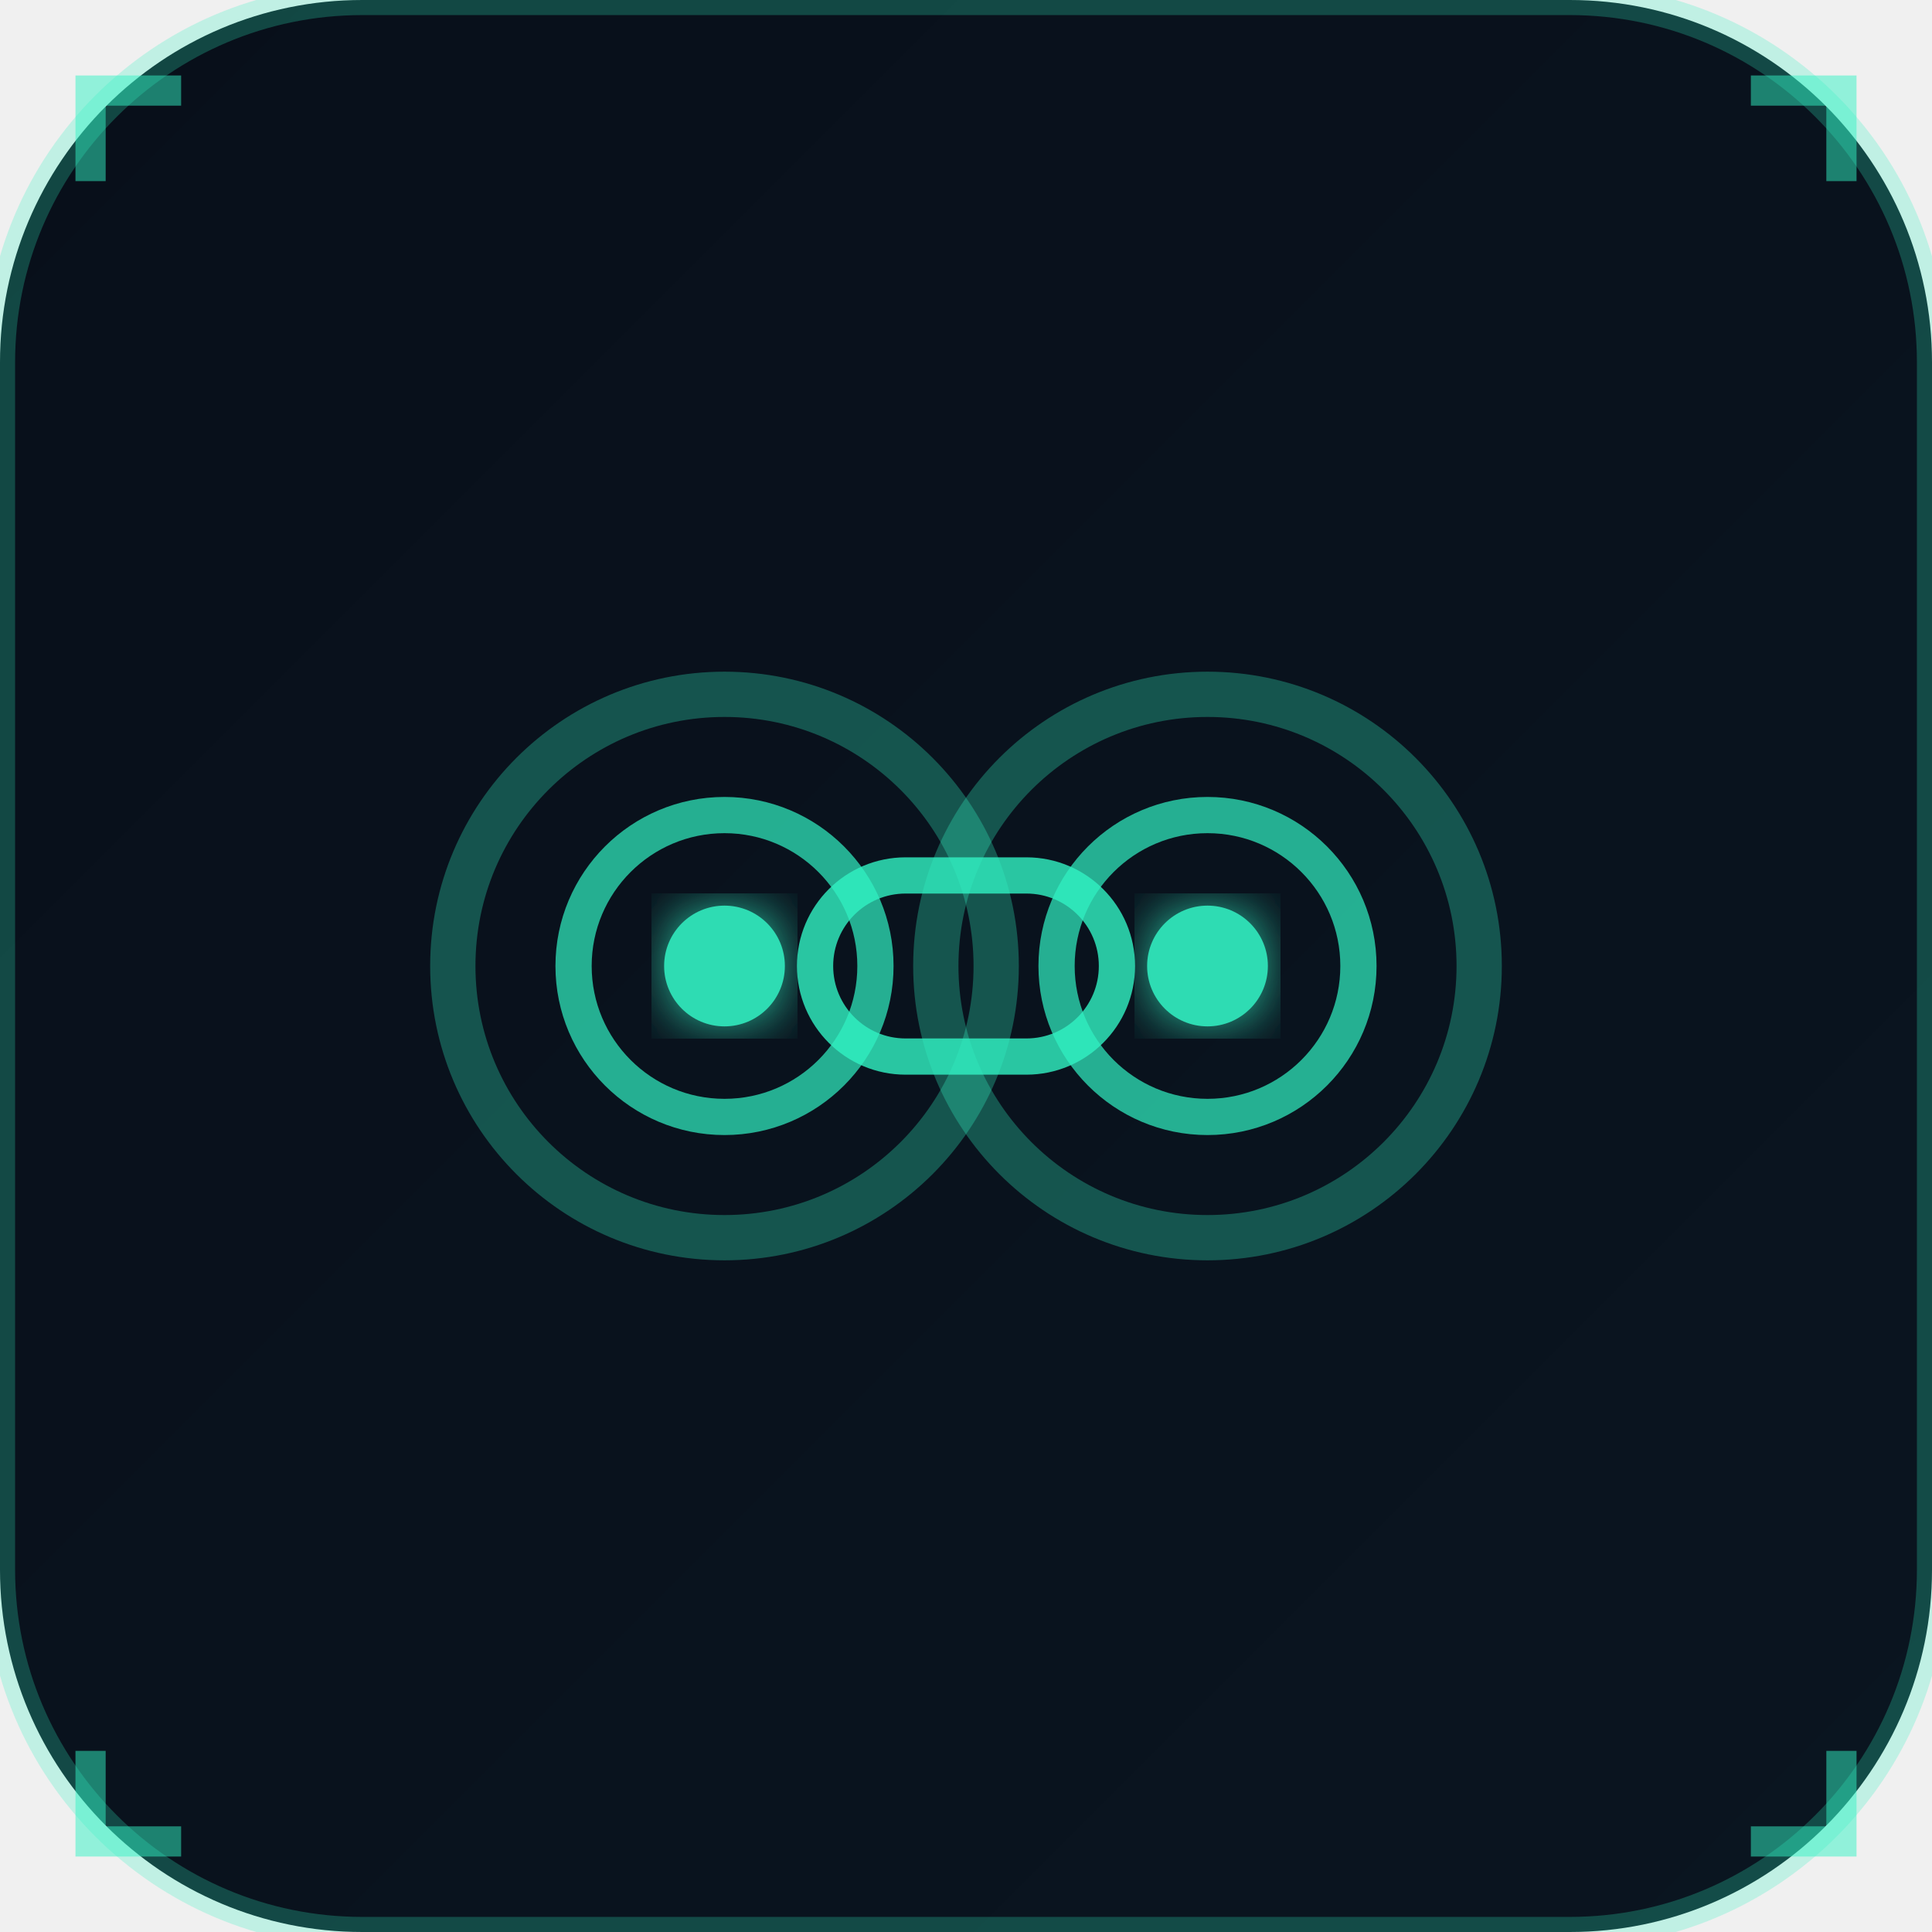
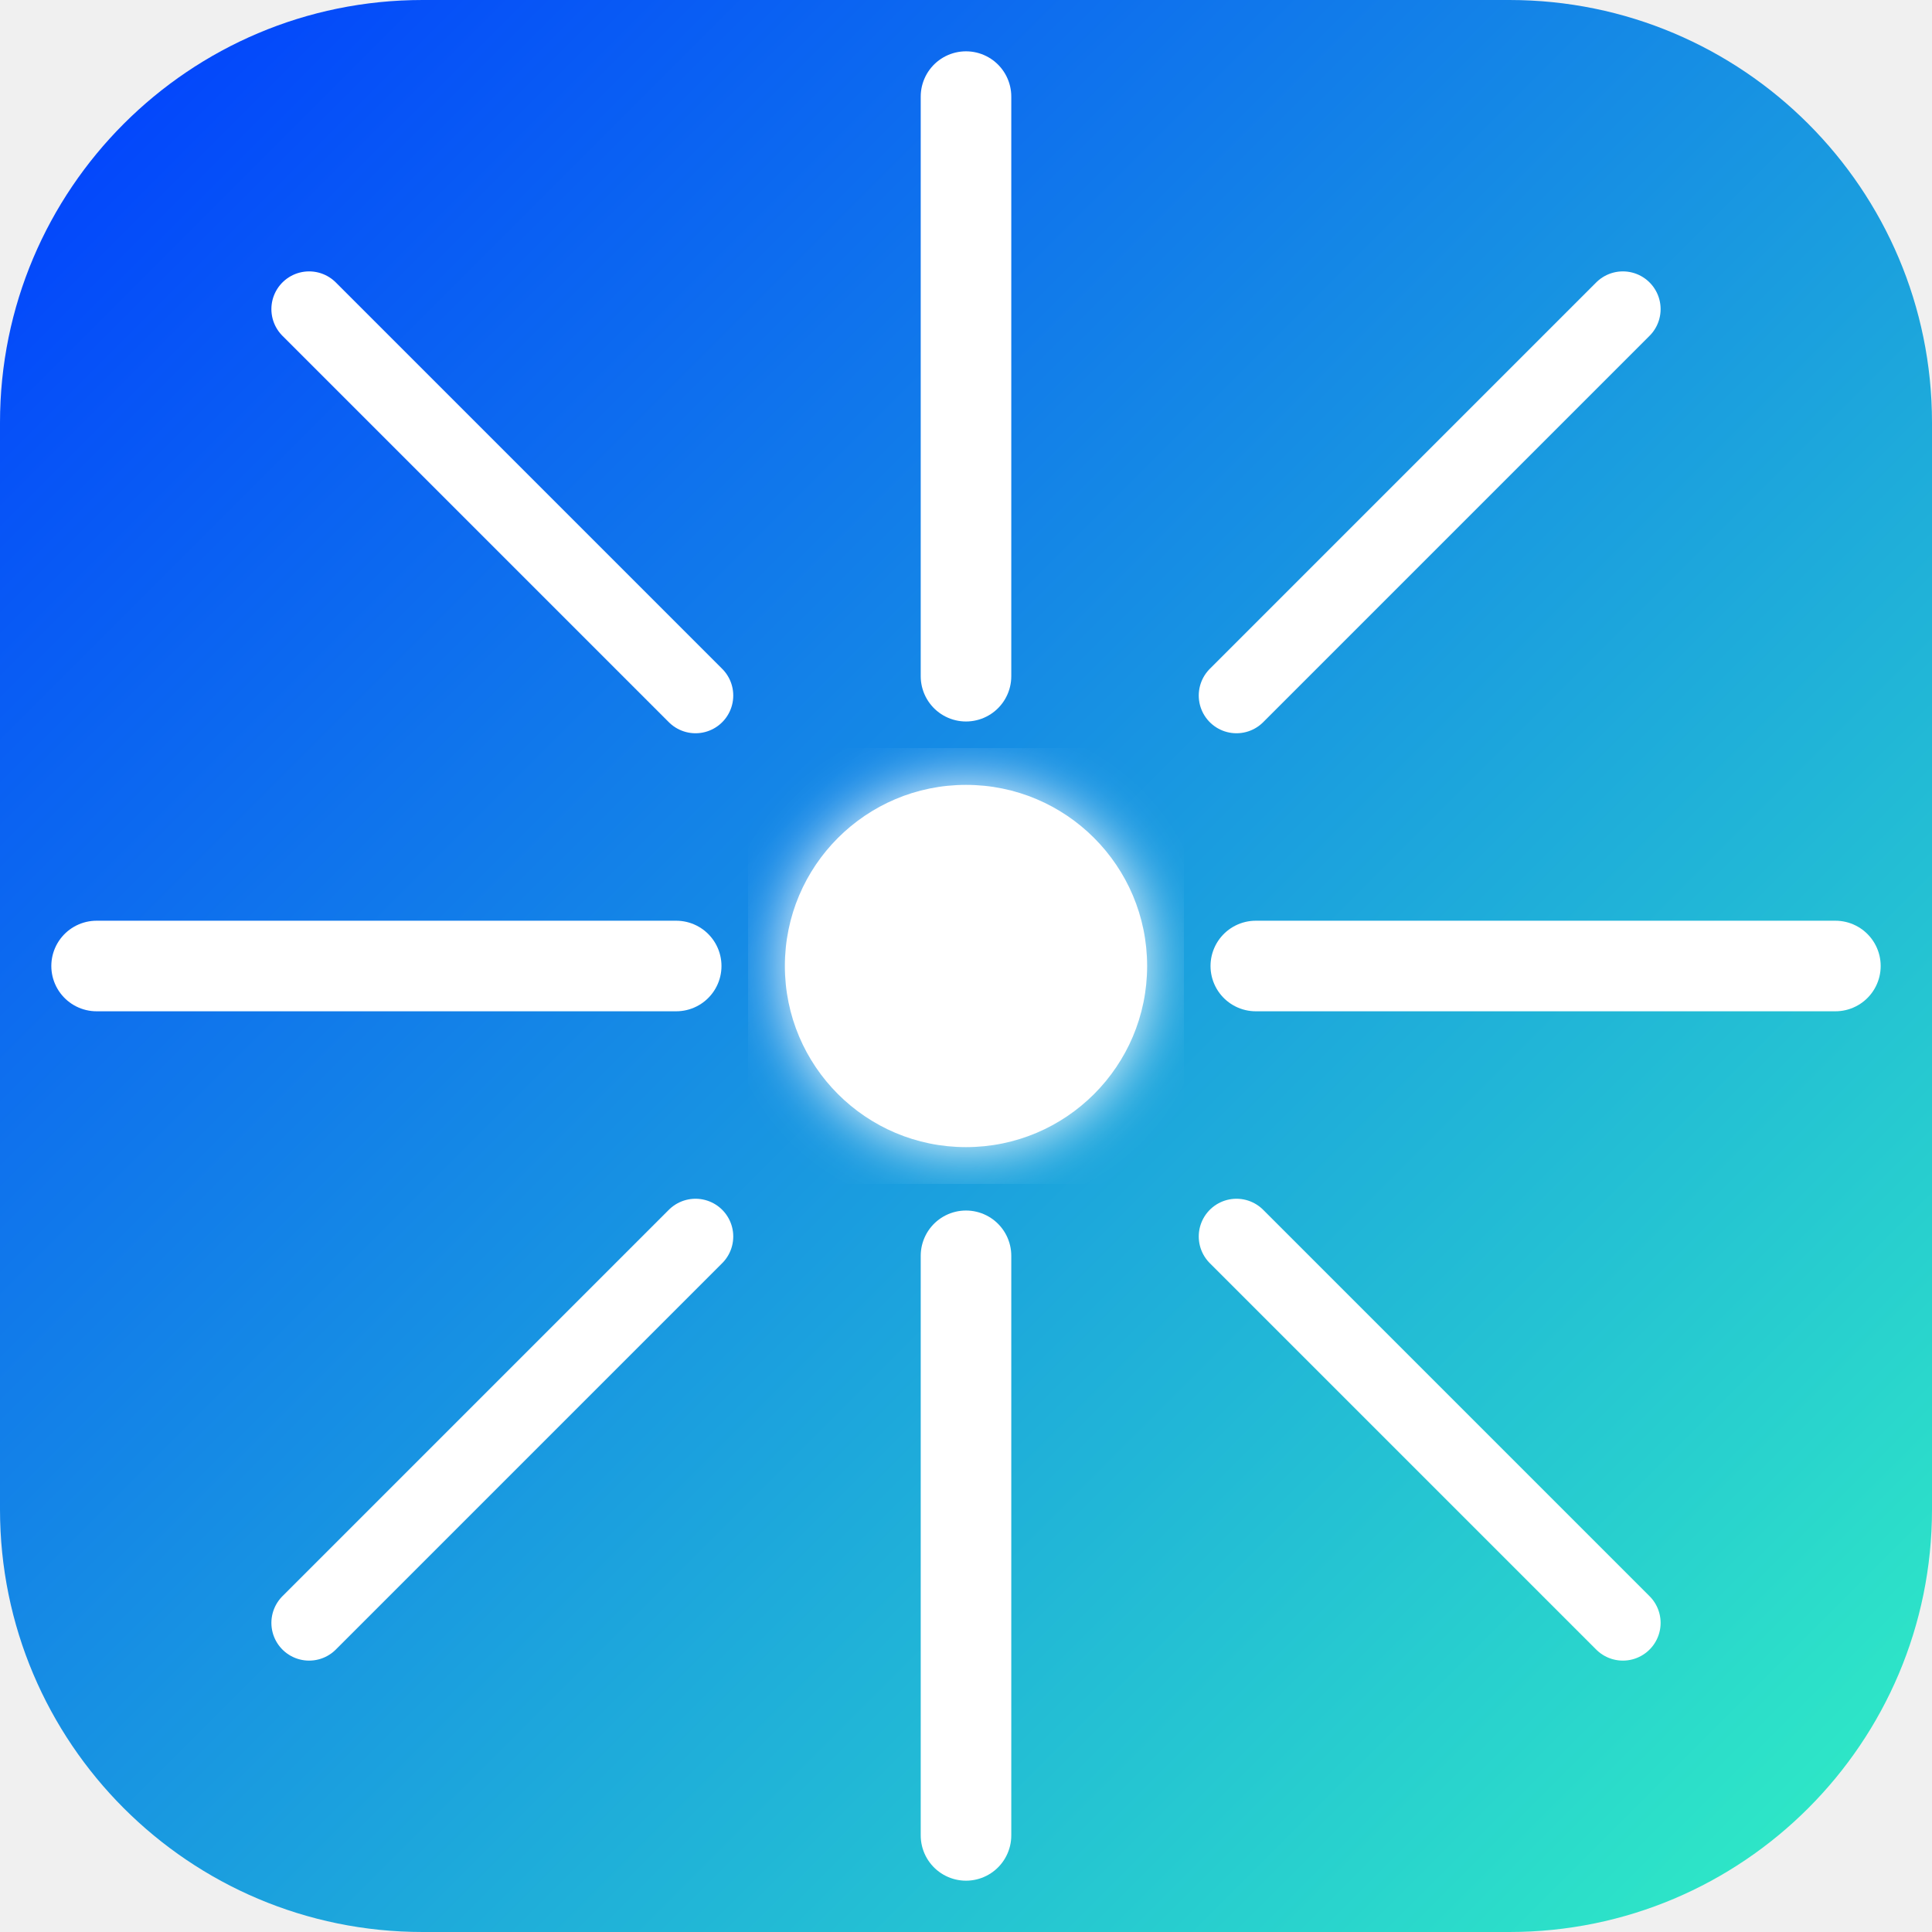
<svg xmlns="http://www.w3.org/2000/svg" viewBox="0 0 64 64" width="64" height="64">
  <defs>
-     <linearGradient id="bg" x1="0%" y1="0%" x2="100%" y2="100%">
-       <stop offset="0%" style="stop-color:#080f1a" />
-       <stop offset="100%" style="stop-color:#0a1520" />
+     <linearGradient id="navbg" x1="0%" y1="0%" x2="100%" y2="100%">
+       <stop offset="0%" style="stop-color:#003BFF" />
+       <stop offset="100%" style="stop-color:#31F2C3" />
    </linearGradient>
-     <linearGradient id="glow" x1="0%" y1="0%" x2="100%" y2="100%">
-       <stop offset="0%" style="stop-color:#31F2C3" />
-       <stop offset="100%" style="stop-color:#00e5b3" />
-     </linearGradient>
-     <filter id="f1">
+     <filter id="glow">
      <feGaussianBlur stdDeviation="1" result="blur" />
      <feMerge>
        <feMergeNode in="blur" />
        <feMergeNode in="SourceGraphic" />
      </feMerge>
    </filter>
  </defs>
-   <rect width="64" height="64" fill="url(#bg)" rx="12" />
-   <rect width="64" height="64" fill="none" stroke="#31F2C3" stroke-width="1" stroke-opacity="0.25" rx="12" />
-   <path d="M6 3 L3 3 L3 6" fill="none" stroke="#31F2C3" stroke-width="1" opacity="0.5" />
-   <path d="M58 3 L61 3 L61 6" fill="none" stroke="#31F2C3" stroke-width="1" opacity="0.5" />
-   <path d="M6 61 L3 61 L3 58" fill="none" stroke="#31F2C3" stroke-width="1" opacity="0.5" />
-   <path d="M58 61 L61 61 L61 58" fill="none" stroke="#31F2C3" stroke-width="1" opacity="0.5" />
-   <circle cx="24" cy="32" r="9" fill="none" stroke="#31F2C3" stroke-width="1.5" opacity="0.3" />
-   <circle cx="24" cy="32" r="5" fill="none" stroke="#31F2C3" stroke-width="1.2" opacity="0.7" />
-   <circle cx="40" cy="32" r="9" fill="none" stroke="#31F2C3" stroke-width="1.5" opacity="0.3" />
-   <circle cx="40" cy="32" r="5" fill="none" stroke="#31F2C3" stroke-width="1.2" opacity="0.7" />
-   <rect x="27" y="29" width="10" height="6" rx="3" fill="none" stroke="#31F2C3" stroke-width="1.2" opacity="0.8" />
-   <circle cx="24" cy="32" r="2" fill="#31F2C3" opacity="0.9" filter="url(#f1)" />
-   <circle cx="40" cy="32" r="2" fill="#31F2C3" opacity="0.9" filter="url(#f1)" />
+   <rect width="64" height="64" fill="url(#navbg)" rx="14" />
+   <circle cx="32" cy="32" r="6" fill="white" filter="url(#glow)" />
+   <line x1="32" y1="3.2" x2="32" y2="22.4" stroke="white" stroke-width="3" stroke-linecap="round" />
+   <line x1="32" y1="41.6" x2="32" y2="60.8" stroke="white" stroke-width="3" stroke-linecap="round" />
+   <line x1="3.2" y1="32" x2="22.4" y2="32" stroke="white" stroke-width="3" stroke-linecap="round" />
+   <line x1="41.6" y1="32" x2="60.8" y2="32" stroke="white" stroke-width="3" stroke-linecap="round" />
+   <line x1="10.24" y1="10.24" x2="23.04" y2="23.04" stroke="white" stroke-width="2.5" stroke-linecap="round" />
+   <line x1="40.96" y1="40.96" x2="53.76" y2="53.76" stroke="white" stroke-width="2.5" stroke-linecap="round" />
+   <line x1="53.76" y1="10.24" x2="40.96" y2="23.04" stroke="white" stroke-width="2.5" stroke-linecap="round" />
+   <line x1="23.04" y1="40.96" x2="10.24" y2="53.76" stroke="white" stroke-width="2.5" stroke-linecap="round" />
</svg>
